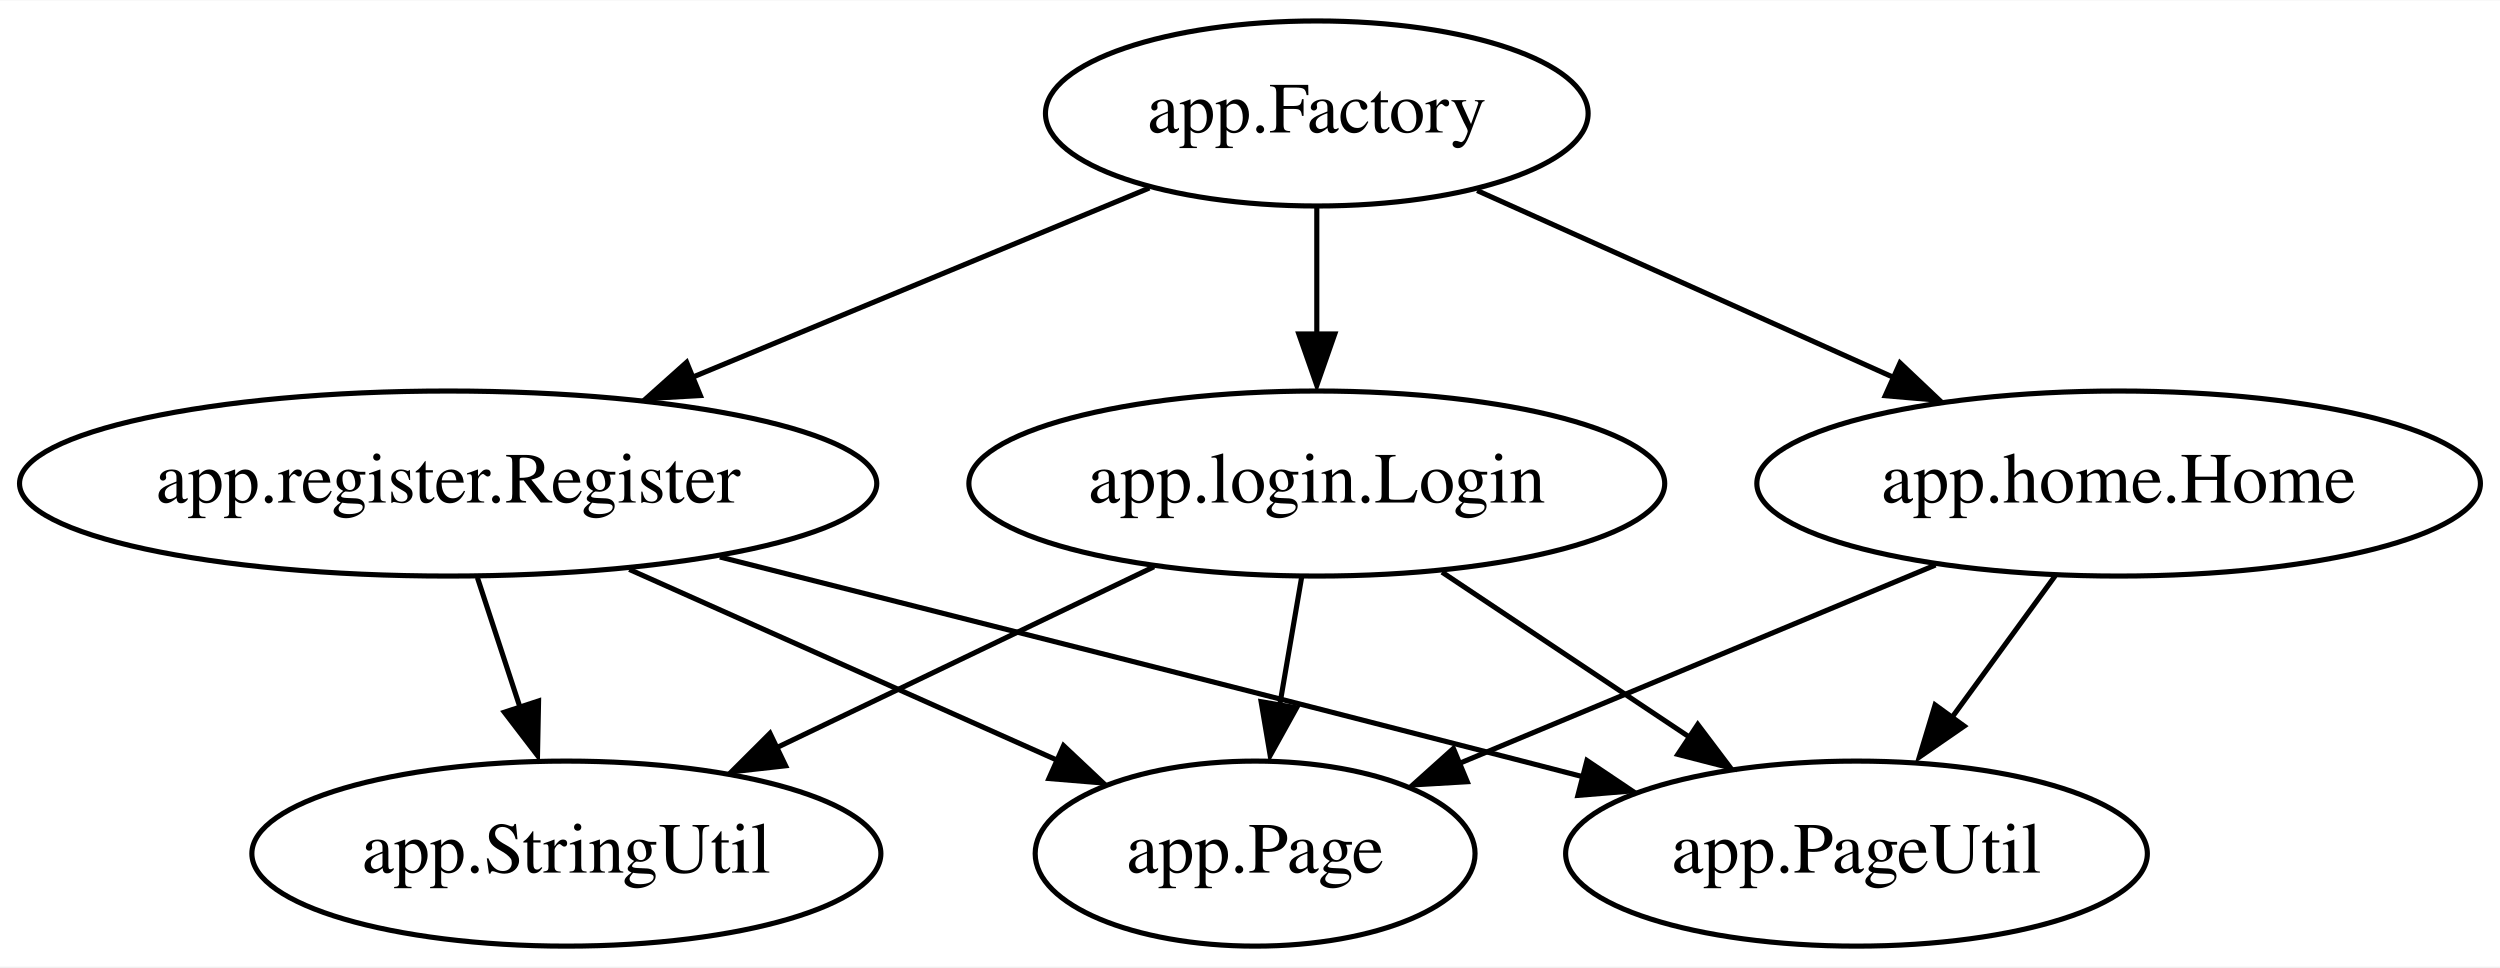
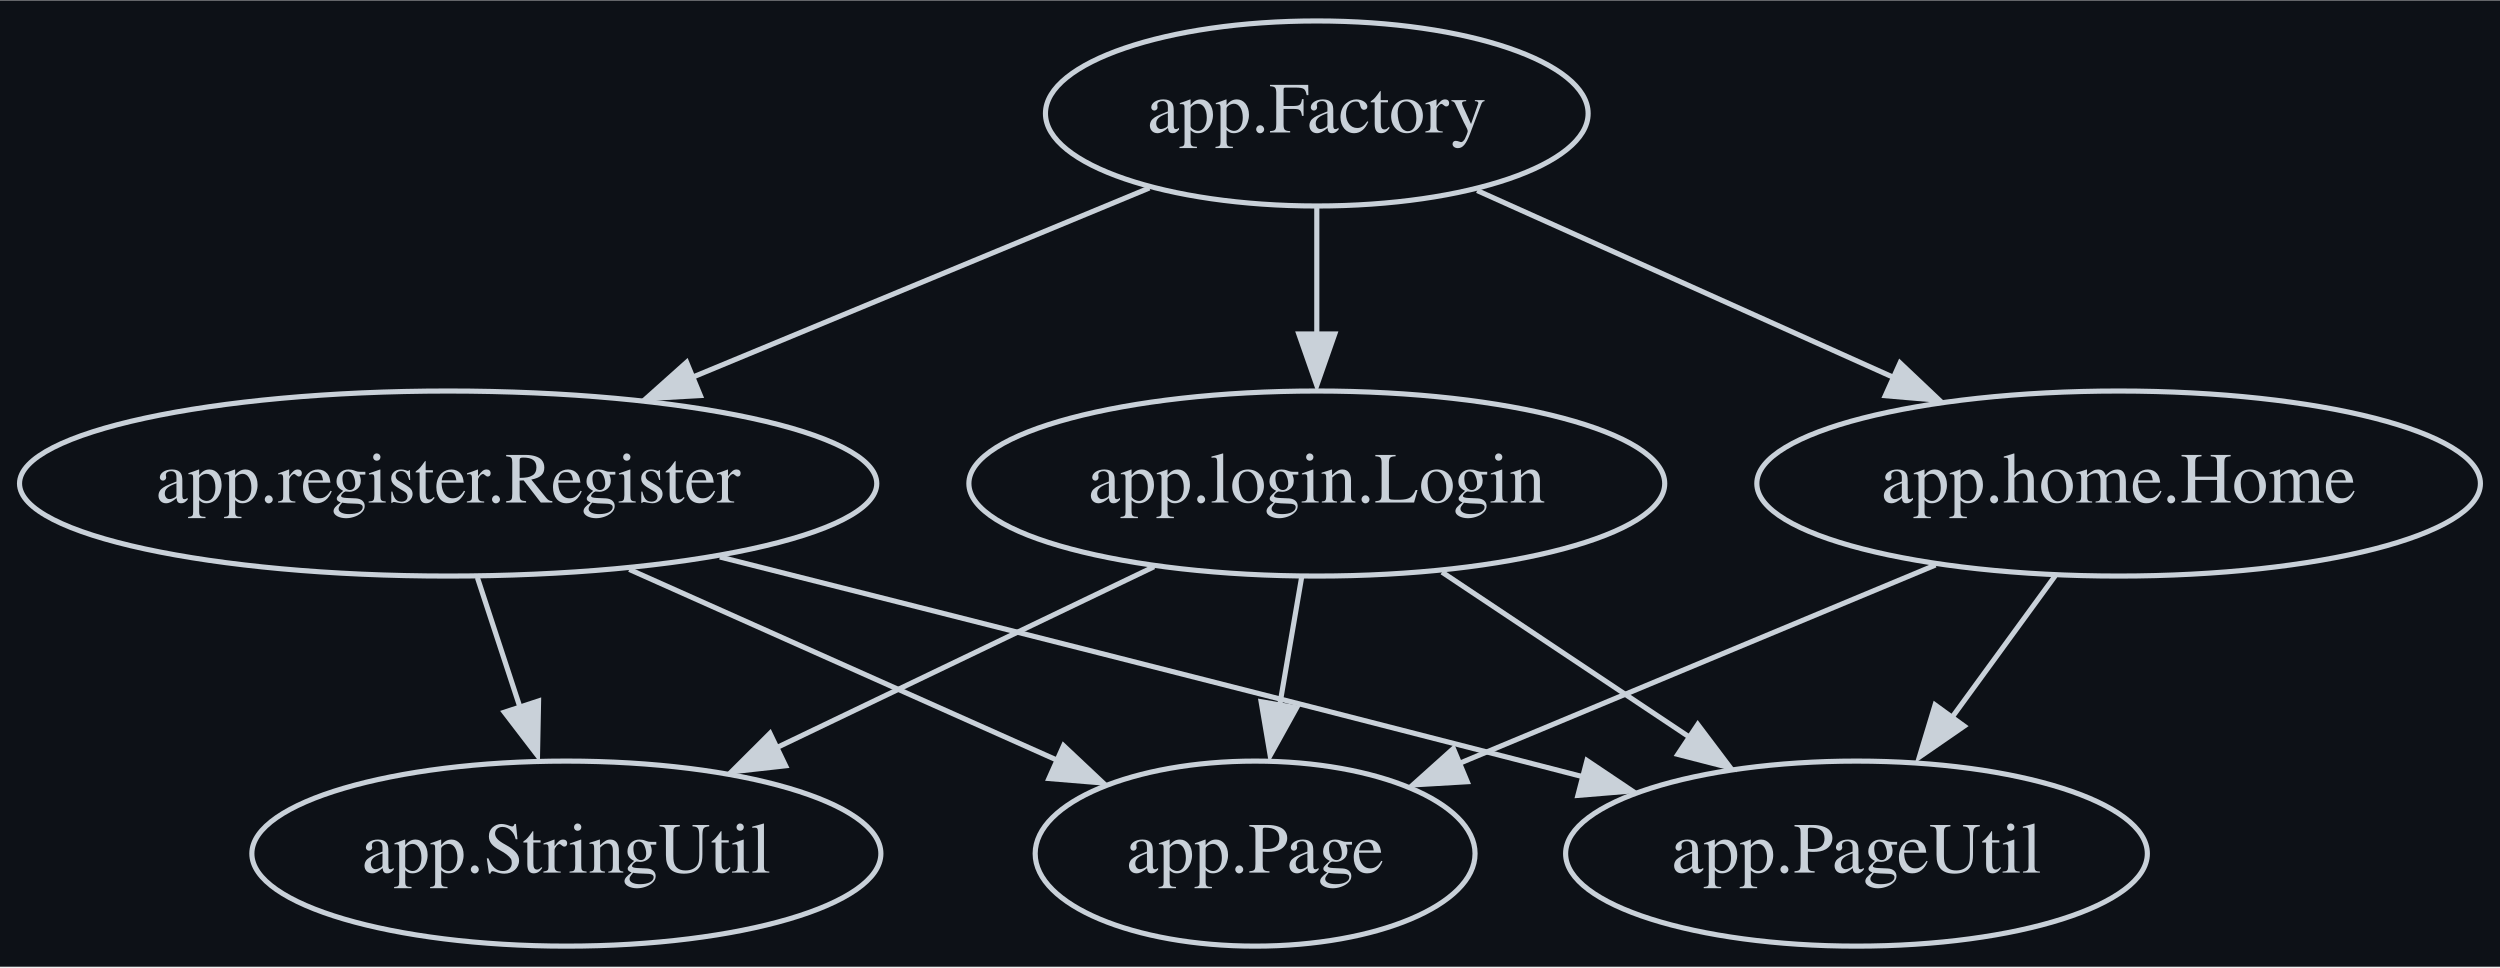
<svg xmlns="http://www.w3.org/2000/svg" width="486pt" height="188pt" viewBox="0.00 0.00 486.39 188.00">
  <g id="graph0" class="graph" transform="scale(1 1) rotate(0) translate(4 184)">
-     <polygon fill="white" stroke="none" points="-4,4 -4,-184 482.39,-184 482.39,4 -4,4" />
+     <polygon fill="#0d1117" stroke="none" points="-4,4 -4,-184 482.39,-184 482.39,4 -4,4" />
    <g id="node1" class="node">
-       <ellipse fill="none" stroke="black" cx="252.19" cy="-90" rx="67.69" ry="18" />
-       <text text-anchor="middle" x="252.19" y="-86.3" font-family="Times,serif" font-size="14.00">app.login.Login</text>
+       <ellipse fill="none" stroke="#c9d1d9" cx="252.19" cy="-90" rx="67.69" ry="18" />
+       <text text-anchor="middle" x="252.19" y="-86.3" font-family="Times,serif" font-size="14.00" fill="#c9d1d9">app.login.Login</text>
    </g>
    <g id="node2" class="node">
-       <ellipse fill="none" stroke="black" cx="106.19" cy="-18" rx="61.19" ry="18" />
-       <text text-anchor="middle" x="106.19" y="-14.3" font-family="Times,serif" font-size="14.00">app.StringUtil</text>
+       <ellipse fill="none" stroke="#c9d1d9" cx="106.19" cy="-18" rx="61.19" ry="18" />
+       <text text-anchor="middle" x="106.19" y="-14.3" font-family="Times,serif" font-size="14.00" fill="#c9d1d9">app.StringUtil</text>
    </g>
    <g id="edge1" class="edge">
-       <path fill="none" stroke="black" d="M220.51,-73.81C199.03,-63.51 170.44,-49.8 147.22,-38.67" />
-       <polygon fill="black" stroke="black" points="148.84,-35.09 138.31,-33.92 145.81,-41.4 148.84,-35.09" />
+       <path fill="none" stroke="#c9d1d9" d="M220.51,-73.81C199.03,-63.51 170.44,-49.8 147.22,-38.67" />
+       <polygon fill="#c9d1d9" stroke="#c9d1d9" points="148.84,-35.09 138.31,-33.92 145.81,-41.4 148.84,-35.09" />
    </g>
    <g id="node4" class="node">
-       <ellipse fill="none" stroke="black" cx="357.19" cy="-18" rx="56.59" ry="18" />
-       <text text-anchor="middle" x="357.19" y="-14.3" font-family="Times,serif" font-size="14.00">app.PageUtil</text>
+       <ellipse fill="none" stroke="#c9d1d9" cx="357.19" cy="-18" rx="56.59" ry="18" />
+       <text text-anchor="middle" x="357.19" y="-14.3" font-family="Times,serif" font-size="14.00" fill="#c9d1d9">app.PageUtil</text>
    </g>
    <g id="edge3" class="edge">
-       <path fill="none" stroke="black" d="M276.55,-72.76C290.93,-63.18 309.31,-50.92 324.89,-40.53" />
-       <polygon fill="black" stroke="black" points="326.31,-43.13 332.69,-34.67 322.43,-37.3 326.31,-43.13" />
+       <path fill="none" stroke="#c9d1d9" d="M276.55,-72.76C290.93,-63.18 309.31,-50.92 324.89,-40.53" />
+       <polygon fill="#c9d1d9" stroke="#c9d1d9" points="326.31,-43.13 332.69,-34.67 322.43,-37.3 326.31,-43.13" />
    </g>
    <g id="node5" class="node">
-       <ellipse fill="none" stroke="black" cx="240.19" cy="-18" rx="42.79" ry="18" />
-       <text text-anchor="middle" x="240.19" y="-14.3" font-family="Times,serif" font-size="14.00">app.Page</text>
+       <ellipse fill="none" stroke="#c9d1d9" cx="240.19" cy="-18" rx="42.79" ry="18" />
+       <text text-anchor="middle" x="240.19" y="-14.3" font-family="Times,serif" font-size="14.00" fill="#c9d1d9">app.Page</text>
    </g>
    <g id="edge4" class="edge">
-       <path fill="none" stroke="black" d="M249.23,-71.7C247.93,-64.15 246.38,-55.12 244.94,-46.68" />
-       <polygon fill="black" stroke="black" points="248.26,-46.37 243.12,-37.1 241.36,-47.55 248.26,-46.37" />
+       <path fill="none" stroke="#c9d1d9" d="M249.23,-71.7C247.93,-64.15 246.38,-55.12 244.94,-46.68" />
+       <polygon fill="#c9d1d9" stroke="#c9d1d9" points="248.26,-46.37 243.12,-37.1 241.36,-47.55 248.26,-46.37" />
    </g>
    <g id="node3" class="node">
-       <ellipse fill="none" stroke="black" cx="83.19" cy="-90" rx="83.39" ry="18" />
-       <text text-anchor="middle" x="83.19" y="-86.3" font-family="Times,serif" font-size="14.00">app.register.Register</text>
+       <ellipse fill="none" stroke="#c9d1d9" cx="83.19" cy="-90" rx="83.39" ry="18" />
+       <text text-anchor="middle" x="83.19" y="-86.3" font-family="Times,serif" font-size="14.00" fill="#c9d1d9">app.register.Register</text>
    </g>
    <g id="edge2" class="edge">
-       <path fill="none" stroke="black" d="M88.88,-71.7C91.38,-64.07 94.39,-54.92 97.19,-46.4" />
-       <polygon fill="black" stroke="black" points="100.78,-47.7 100.57,-37.1 94.13,-45.51 100.78,-47.7" />
+       <path fill="none" stroke="#c9d1d9" d="M88.88,-71.7C91.38,-64.07 94.39,-54.92 97.19,-46.4" />
+       <polygon fill="#c9d1d9" stroke="#c9d1d9" points="100.78,-47.7 100.57,-37.1 94.13,-45.51 100.78,-47.7" />
    </g>
    <g id="edge8" class="edge">
-       <path fill="none" stroke="black" d="M136.05,-75.71C178.32,-65.06 239.09,-49.68 292.19,-36 296.03,-35.01 300,-33.98 303.99,-32.95" />
-       <polygon fill="black" stroke="black" points="304.75,-36.11 313.55,-30.2 302.99,-29.33 304.75,-36.11" />
+       <path fill="none" stroke="#c9d1d9" d="M136.05,-75.71C178.32,-65.06 239.09,-49.68 292.19,-36 296.03,-35.01 300,-33.98 303.99,-32.95" />
+       <polygon fill="#c9d1d9" stroke="#c9d1d9" points="304.75,-36.11 313.55,-30.2 302.99,-29.33 304.75,-36.11" />
    </g>
    <g id="edge5" class="edge">
-       <path fill="none" stroke="black" d="M118.43,-73.29C143.14,-62.27 176.17,-47.55 201.59,-36.21" />
-       <polygon fill="black" stroke="black" points="202.92,-39 210.63,-31.74 200.07,-32.61 202.92,-39" />
+       <path fill="none" stroke="#c9d1d9" d="M118.43,-73.29C143.14,-62.27 176.17,-47.55 201.59,-36.21" />
+       <polygon fill="#c9d1d9" stroke="#c9d1d9" points="202.92,-39 210.63,-31.74 200.07,-32.61 202.92,-39" />
    </g>
    <g id="node6" class="node">
-       <ellipse fill="none" stroke="black" cx="408.19" cy="-90" rx="70.39" ry="18" />
-       <text text-anchor="middle" x="408.19" y="-86.3" font-family="Times,serif" font-size="14.00">app.home.Home</text>
+       <ellipse fill="none" stroke="#c9d1d9" cx="408.19" cy="-90" rx="70.39" ry="18" />
+       <text text-anchor="middle" x="408.19" y="-86.3" font-family="Times,serif" font-size="14.00" fill="#c9d1d9">app.home.Home</text>
    </g>
    <g id="edge7" class="edge">
-       <path fill="none" stroke="black" d="M395.85,-72.05C389.83,-63.8 382.48,-53.7 375.8,-44.54" />
-       <polygon fill="black" stroke="black" points="378.14,-42.81 369.42,-36.79 372.48,-46.93 378.14,-42.81" />
+       <path fill="none" stroke="#c9d1d9" d="M395.85,-72.05C389.83,-63.8 382.48,-53.7 375.8,-44.54" />
+       <polygon fill="#c9d1d9" stroke="#c9d1d9" points="378.14,-42.81 369.42,-36.79 372.48,-46.93 378.14,-42.81" />
    </g>
    <g id="edge6" class="edge">
-       <path fill="none" stroke="black" d="M372.56,-74.15C345.37,-62.82 307.92,-47.22 279.79,-35.5" />
-       <polygon fill="black" stroke="black" points="281.46,-31.99 270.88,-31.37 278.77,-38.45 281.46,-31.99" />
+       <path fill="none" stroke="#c9d1d9" d="M372.56,-74.15C345.37,-62.82 307.92,-47.22 279.79,-35.5" />
+       <polygon fill="#c9d1d9" stroke="#c9d1d9" points="281.46,-31.99 270.88,-31.37 278.77,-38.45 281.46,-31.99" />
    </g>
    <g id="node7" class="node">
-       <ellipse fill="none" stroke="black" cx="252.19" cy="-162" rx="52.79" ry="18" />
-       <text text-anchor="middle" x="252.19" y="-158.3" font-family="Times,serif" font-size="14.00">app.Factory</text>
+       <ellipse fill="none" stroke="#c9d1d9" cx="252.19" cy="-162" rx="52.79" ry="18" />
+       <text text-anchor="middle" x="252.19" y="-158.3" font-family="Times,serif" font-size="14.00" fill="#c9d1d9">app.Factory</text>
    </g>
    <g id="edge9" class="edge">
-       <path fill="none" stroke="black" d="M252.19,-143.7C252.19,-136.24 252.19,-127.32 252.19,-118.97" />
-       <polygon fill="black" stroke="black" points="255.69,-119.1 252.19,-109.1 248.69,-119.1 255.69,-119.1" />
+       <path fill="none" stroke="#c9d1d9" d="M252.19,-143.7C252.19,-136.24 252.19,-127.32 252.19,-118.97" />
+       <polygon fill="#c9d1d9" stroke="#c9d1d9" points="255.69,-119.1 252.19,-109.1 248.69,-119.1 255.69,-119.1" />
    </g>
    <g id="edge10" class="edge">
-       <path fill="none" stroke="black" d="M219.61,-147.5C194.41,-137.07 159.15,-122.46 130.79,-110.71" />
-       <polygon fill="black" stroke="black" points="132.26,-107.12 121.69,-106.53 129.59,-113.59 132.26,-107.12" />
+       <path fill="none" stroke="#c9d1d9" d="M219.61,-147.5C194.41,-137.07 159.15,-122.46 130.79,-110.71" />
+       <polygon fill="#c9d1d9" stroke="#c9d1d9" points="132.26,-107.12 121.69,-106.53 129.59,-113.59 132.26,-107.12" />
    </g>
    <g id="edge11" class="edge">
-       <path fill="none" stroke="black" d="M283.39,-147C306.62,-136.58 338.65,-122.21 364.44,-110.63" />
-       <polygon fill="black" stroke="black" points="365.66,-113.47 373.35,-106.19 362.79,-107.09 365.66,-113.47" />
+       <path fill="none" stroke="#c9d1d9" d="M283.39,-147C306.62,-136.58 338.65,-122.21 364.44,-110.63" />
+       <polygon fill="#c9d1d9" stroke="#c9d1d9" points="365.66,-113.47 373.35,-106.19 362.79,-107.09 365.66,-113.47" />
    </g>
  </g>
</svg>
